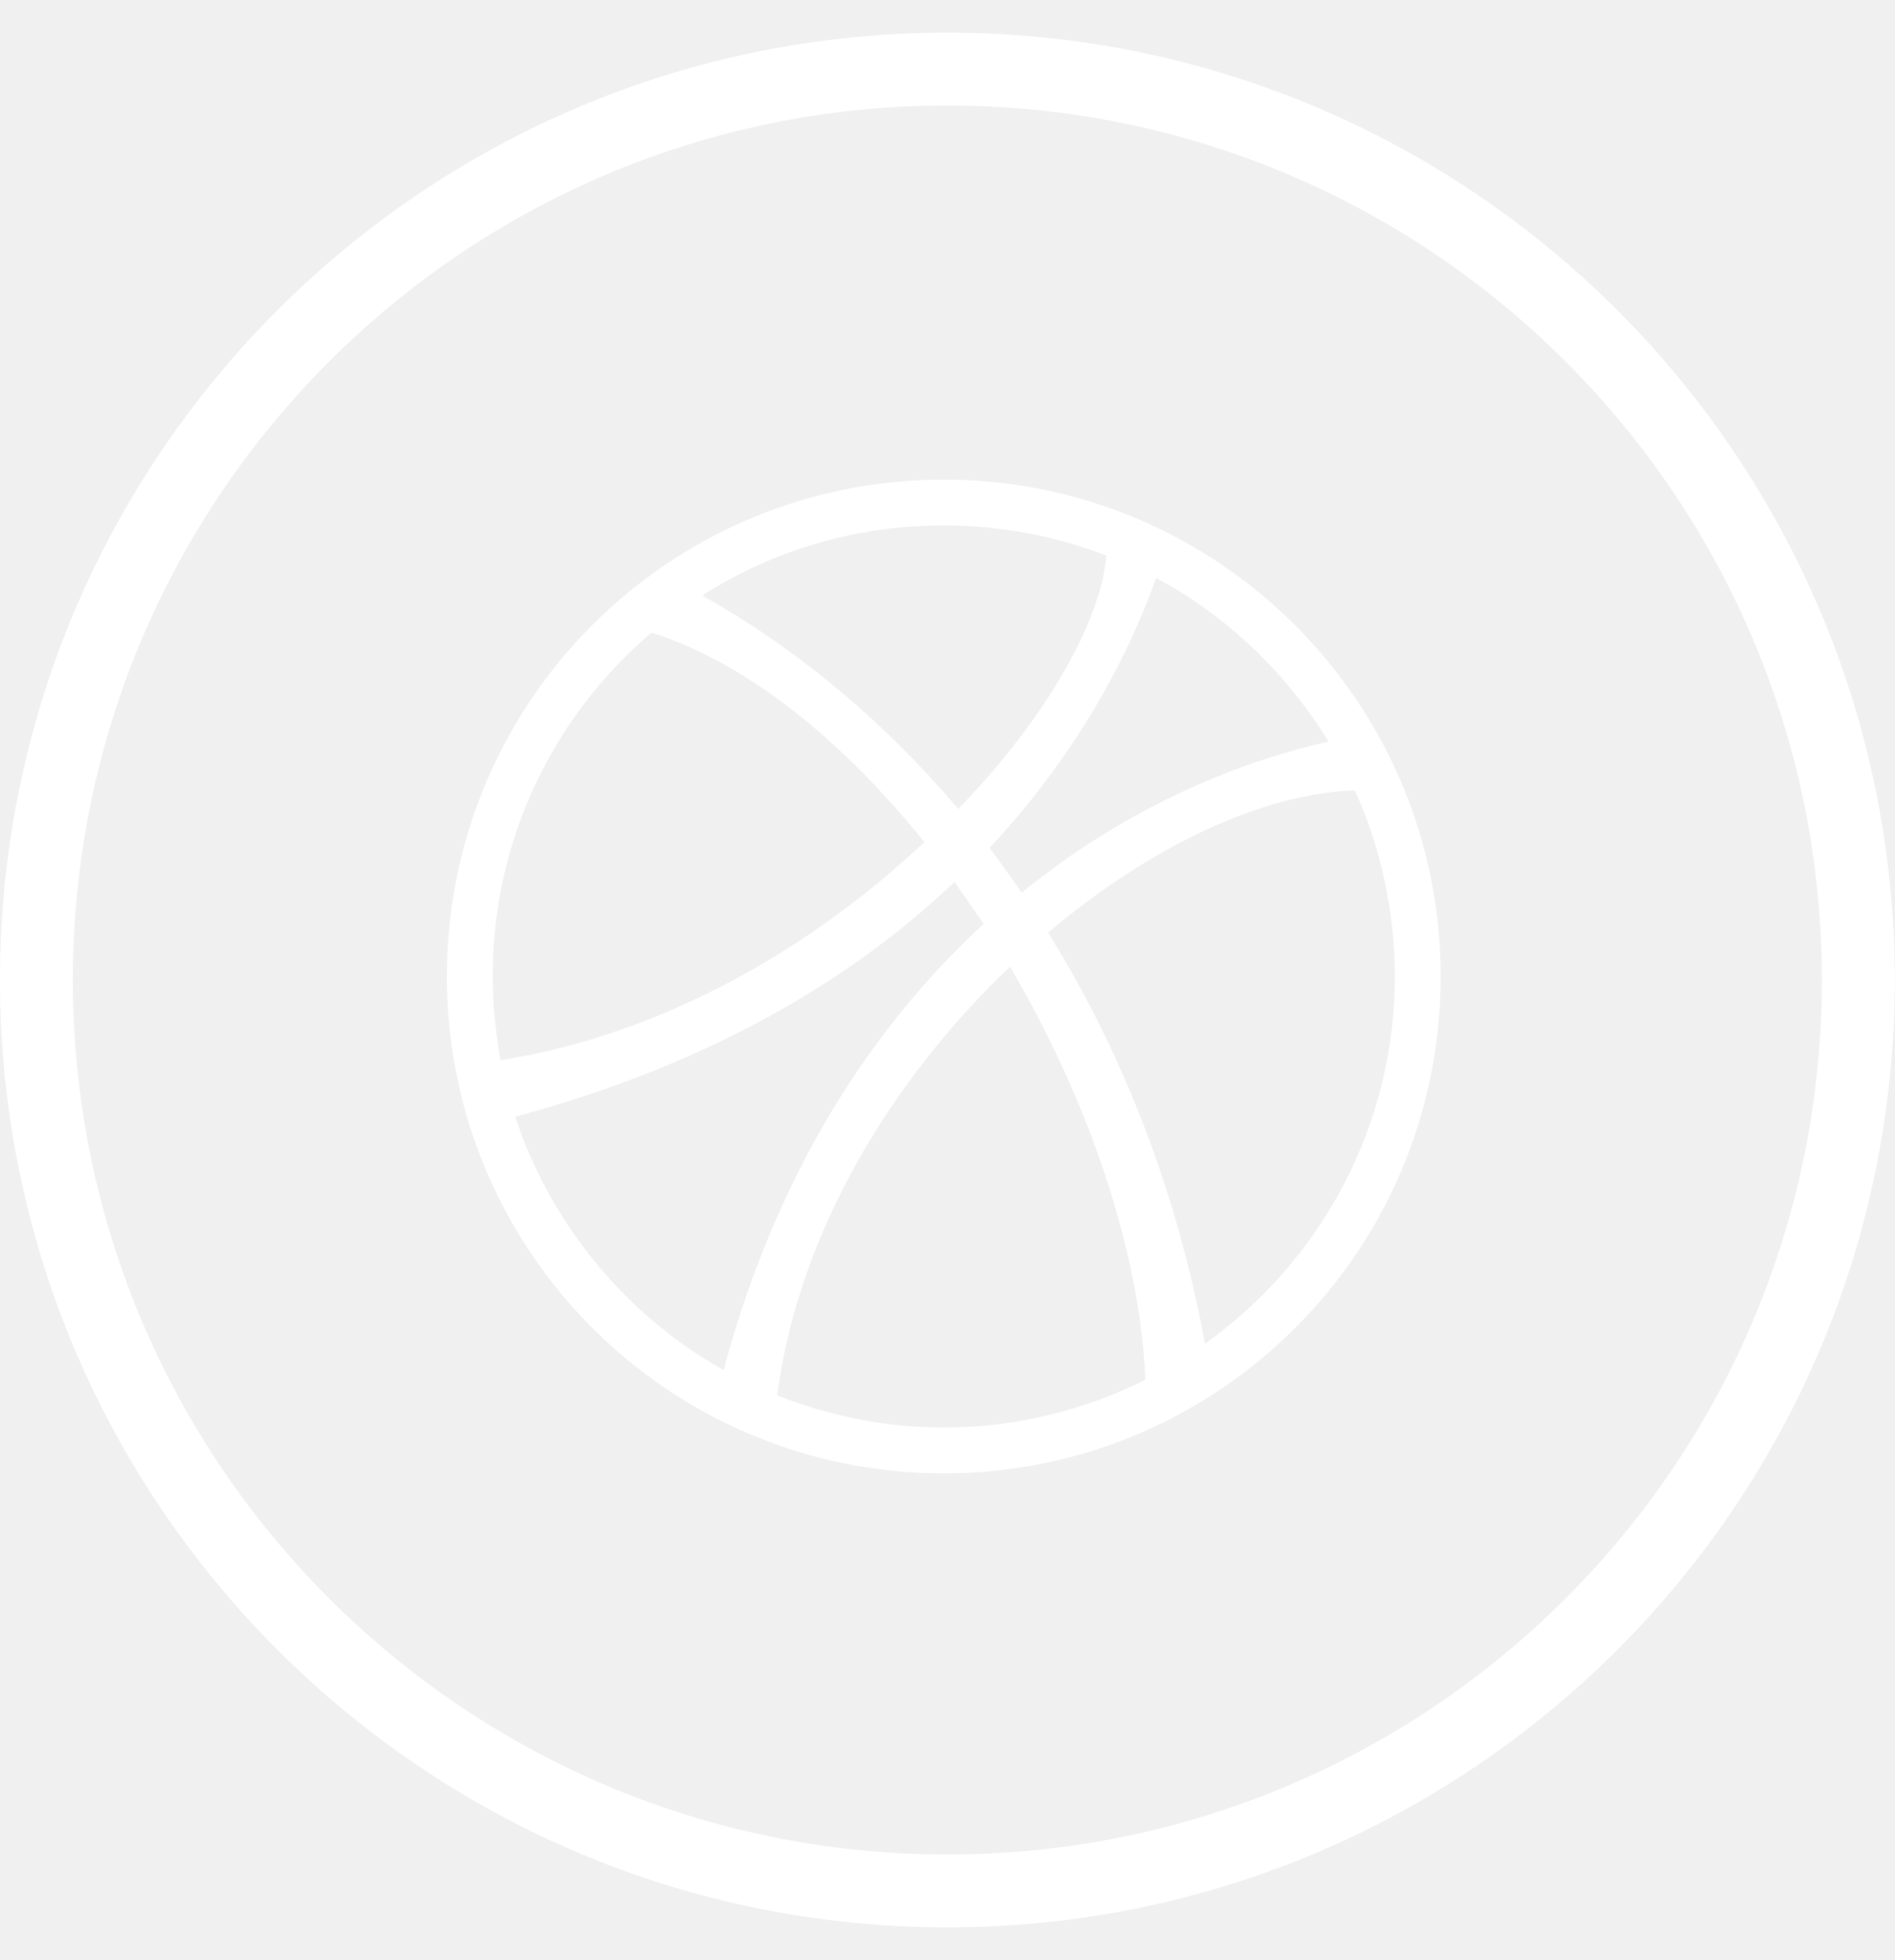
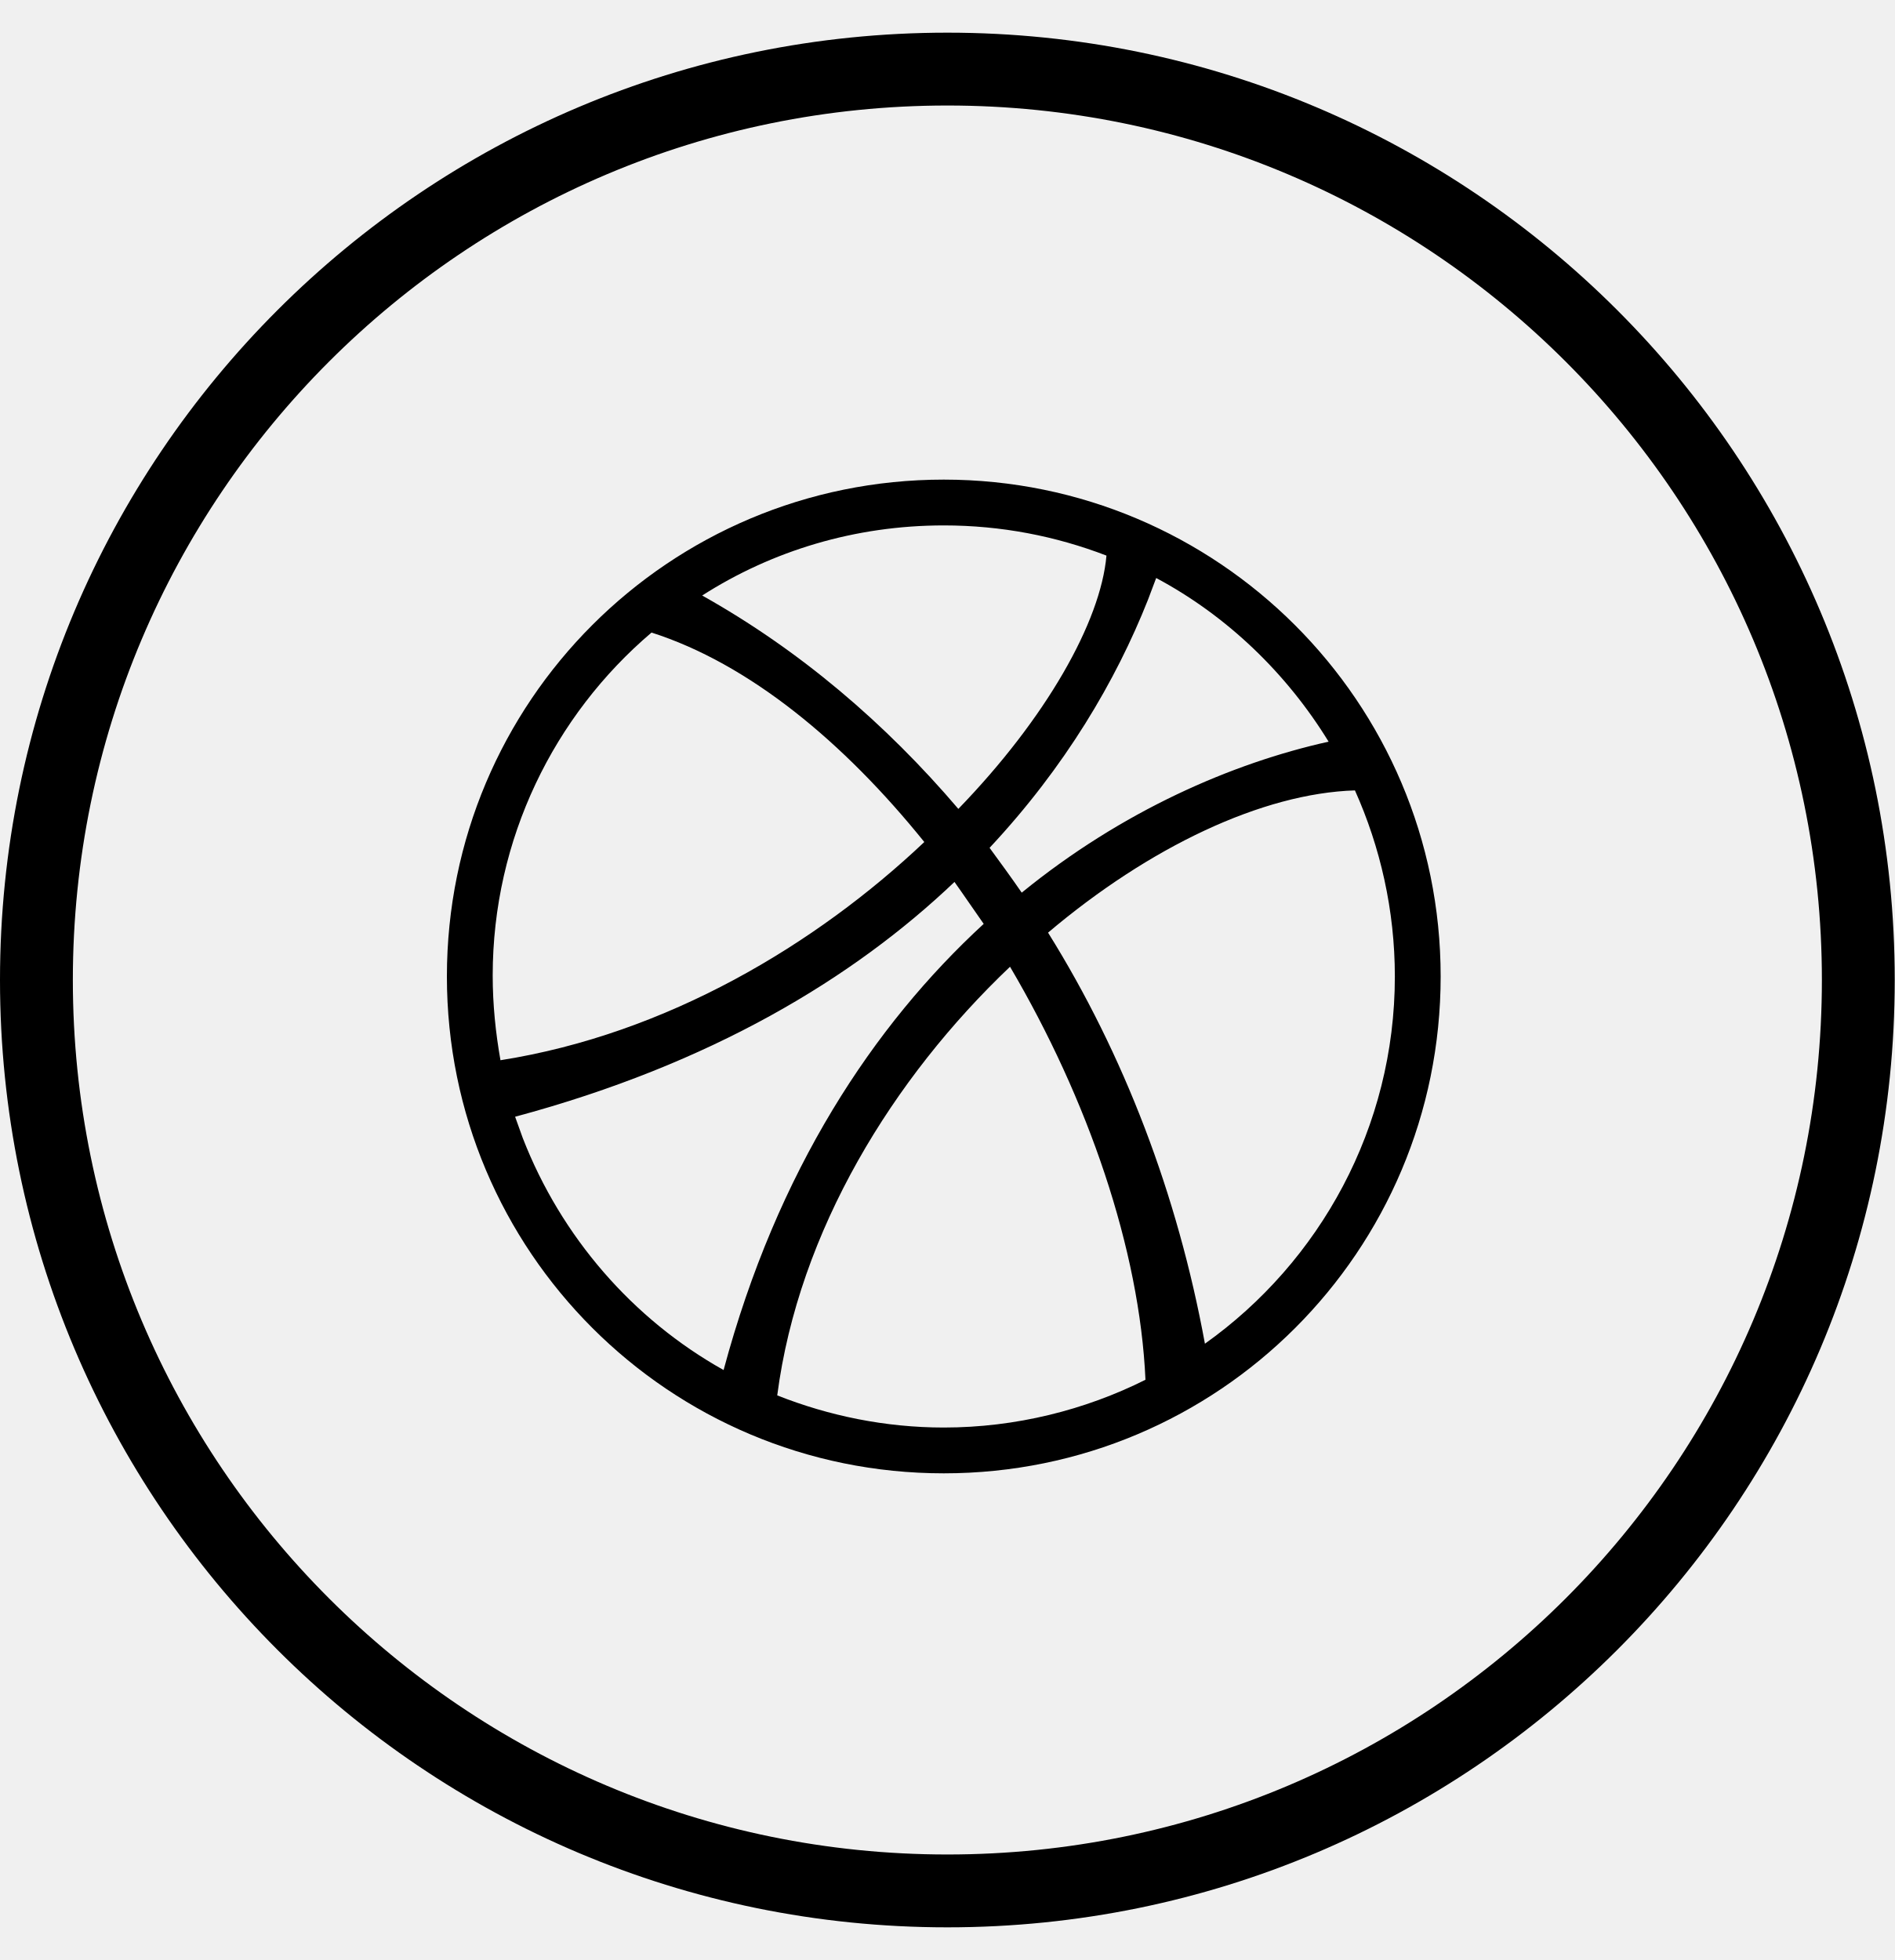
<svg xmlns="http://www.w3.org/2000/svg" width="29" height="30" viewBox="0 0 29 30" fill="none">
-   <path d="M27.885 15C27.885 7.608 21.892 1.615 14.5 1.615C7.108 1.615 1.115 7.608 1.115 15C1.115 22.392 7.108 28.385 14.5 28.385C21.892 28.385 27.885 22.392 27.885 15ZM29 15C29 23.008 22.508 29.5 14.5 29.5C6.492 29.5 7.18598e-08 23.008 0 15C0 6.992 6.492 0.5 14.5 0.5C22.508 0.5 29 6.992 29 15Z" fill="white" />
-   <path fill-rule="evenodd" clip-rule="evenodd" d="M22.05 14.946C22.05 10.741 18.635 7.341 14.445 7.341C10.24 7.341 6.84 10.741 6.84 14.946C6.84 19.151 10.24 22.551 14.445 22.551C18.65 22.551 22.05 19.151 22.05 14.946ZM14.609 13.499C13.058 14.976 10.881 16.288 7.884 17.093L8.002 17.421C8.59 18.931 9.683 20.191 11.075 20.97C11.895 17.913 13.371 15.691 15.056 14.141C14.982 14.036 14.907 13.928 14.833 13.82L14.833 13.82C14.758 13.712 14.684 13.604 14.609 13.499ZM20.738 12.098C19.321 12.142 17.592 12.963 16.041 14.275C17.204 16.139 18.024 18.286 18.442 20.567C20.201 19.315 21.349 17.257 21.349 14.946C21.349 13.932 21.126 12.963 20.738 12.098ZM9.972 9.682C8.48 10.95 7.541 12.843 7.541 14.931C7.541 15.378 7.586 15.811 7.66 16.228C10.21 15.826 12.492 14.454 14.147 12.888C12.909 11.352 11.463 10.159 9.972 9.682ZM17.696 8.847L17.57 9.181C17.081 10.415 16.308 11.734 15.146 12.977C15.31 13.201 15.474 13.425 15.638 13.663C17.174 12.411 18.859 11.68 20.335 11.352C19.694 10.308 18.784 9.428 17.696 8.847ZM14.445 8.042C13.088 8.042 11.82 8.429 10.747 9.115C12.238 9.95 13.55 11.069 14.668 12.381C16.011 10.994 16.846 9.518 16.935 8.504C16.16 8.206 15.325 8.042 14.445 8.042ZM15.459 14.797C13.67 16.497 12.224 18.838 11.896 21.358C12.686 21.671 13.551 21.85 14.445 21.85C15.549 21.85 16.608 21.581 17.532 21.119C17.443 19.121 16.652 16.825 15.459 14.797Z" fill="white" />
+   <path d="M27.885 15C27.885 7.608 21.892 1.615 14.5 1.615C7.108 1.615 1.115 7.608 1.115 15C1.115 22.392 7.108 28.385 14.5 28.385C21.892 28.385 27.885 22.392 27.885 15ZM29 15C29 23.008 22.508 29.5 14.5 29.5C6.492 29.5 7.18598e-08 23.008 0 15C0 6.992 6.492 0.5 14.5 0.5C22.508 0.5 29 6.992 29 15Z" fill="currentColor" />
+   <path fill-rule="evenodd" clip-rule="evenodd" d="M22.05 14.946C22.05 10.741 18.635 7.341 14.445 7.341C10.24 7.341 6.84 10.741 6.84 14.946C6.84 19.151 10.24 22.551 14.445 22.551C18.65 22.551 22.05 19.151 22.05 14.946ZM14.609 13.499C13.058 14.976 10.881 16.288 7.884 17.093L8.002 17.421C8.59 18.931 9.683 20.191 11.075 20.97C11.895 17.913 13.371 15.691 15.056 14.141C14.982 14.036 14.907 13.928 14.833 13.82L14.833 13.82C14.758 13.712 14.684 13.604 14.609 13.499ZM20.738 12.098C19.321 12.142 17.592 12.963 16.041 14.275C17.204 16.139 18.024 18.286 18.442 20.567C20.201 19.315 21.349 17.257 21.349 14.946C21.349 13.932 21.126 12.963 20.738 12.098ZM9.972 9.682C8.48 10.95 7.541 12.843 7.541 14.931C7.541 15.378 7.586 15.811 7.66 16.228C10.21 15.826 12.492 14.454 14.147 12.888C12.909 11.352 11.463 10.159 9.972 9.682ZM17.696 8.847L17.57 9.181C17.081 10.415 16.308 11.734 15.146 12.977C15.31 13.201 15.474 13.425 15.638 13.663C17.174 12.411 18.859 11.68 20.335 11.352C19.694 10.308 18.784 9.428 17.696 8.847ZM14.445 8.042C13.088 8.042 11.82 8.429 10.747 9.115C12.238 9.95 13.55 11.069 14.668 12.381C16.011 10.994 16.846 9.518 16.935 8.504C16.16 8.206 15.325 8.042 14.445 8.042ZM15.459 14.797C13.67 16.497 12.224 18.838 11.896 21.358C12.686 21.671 13.551 21.85 14.445 21.85C15.549 21.85 16.608 21.581 17.532 21.119C17.443 19.121 16.652 16.825 15.459 14.797Z" fill="currentColor" />
</svg>
